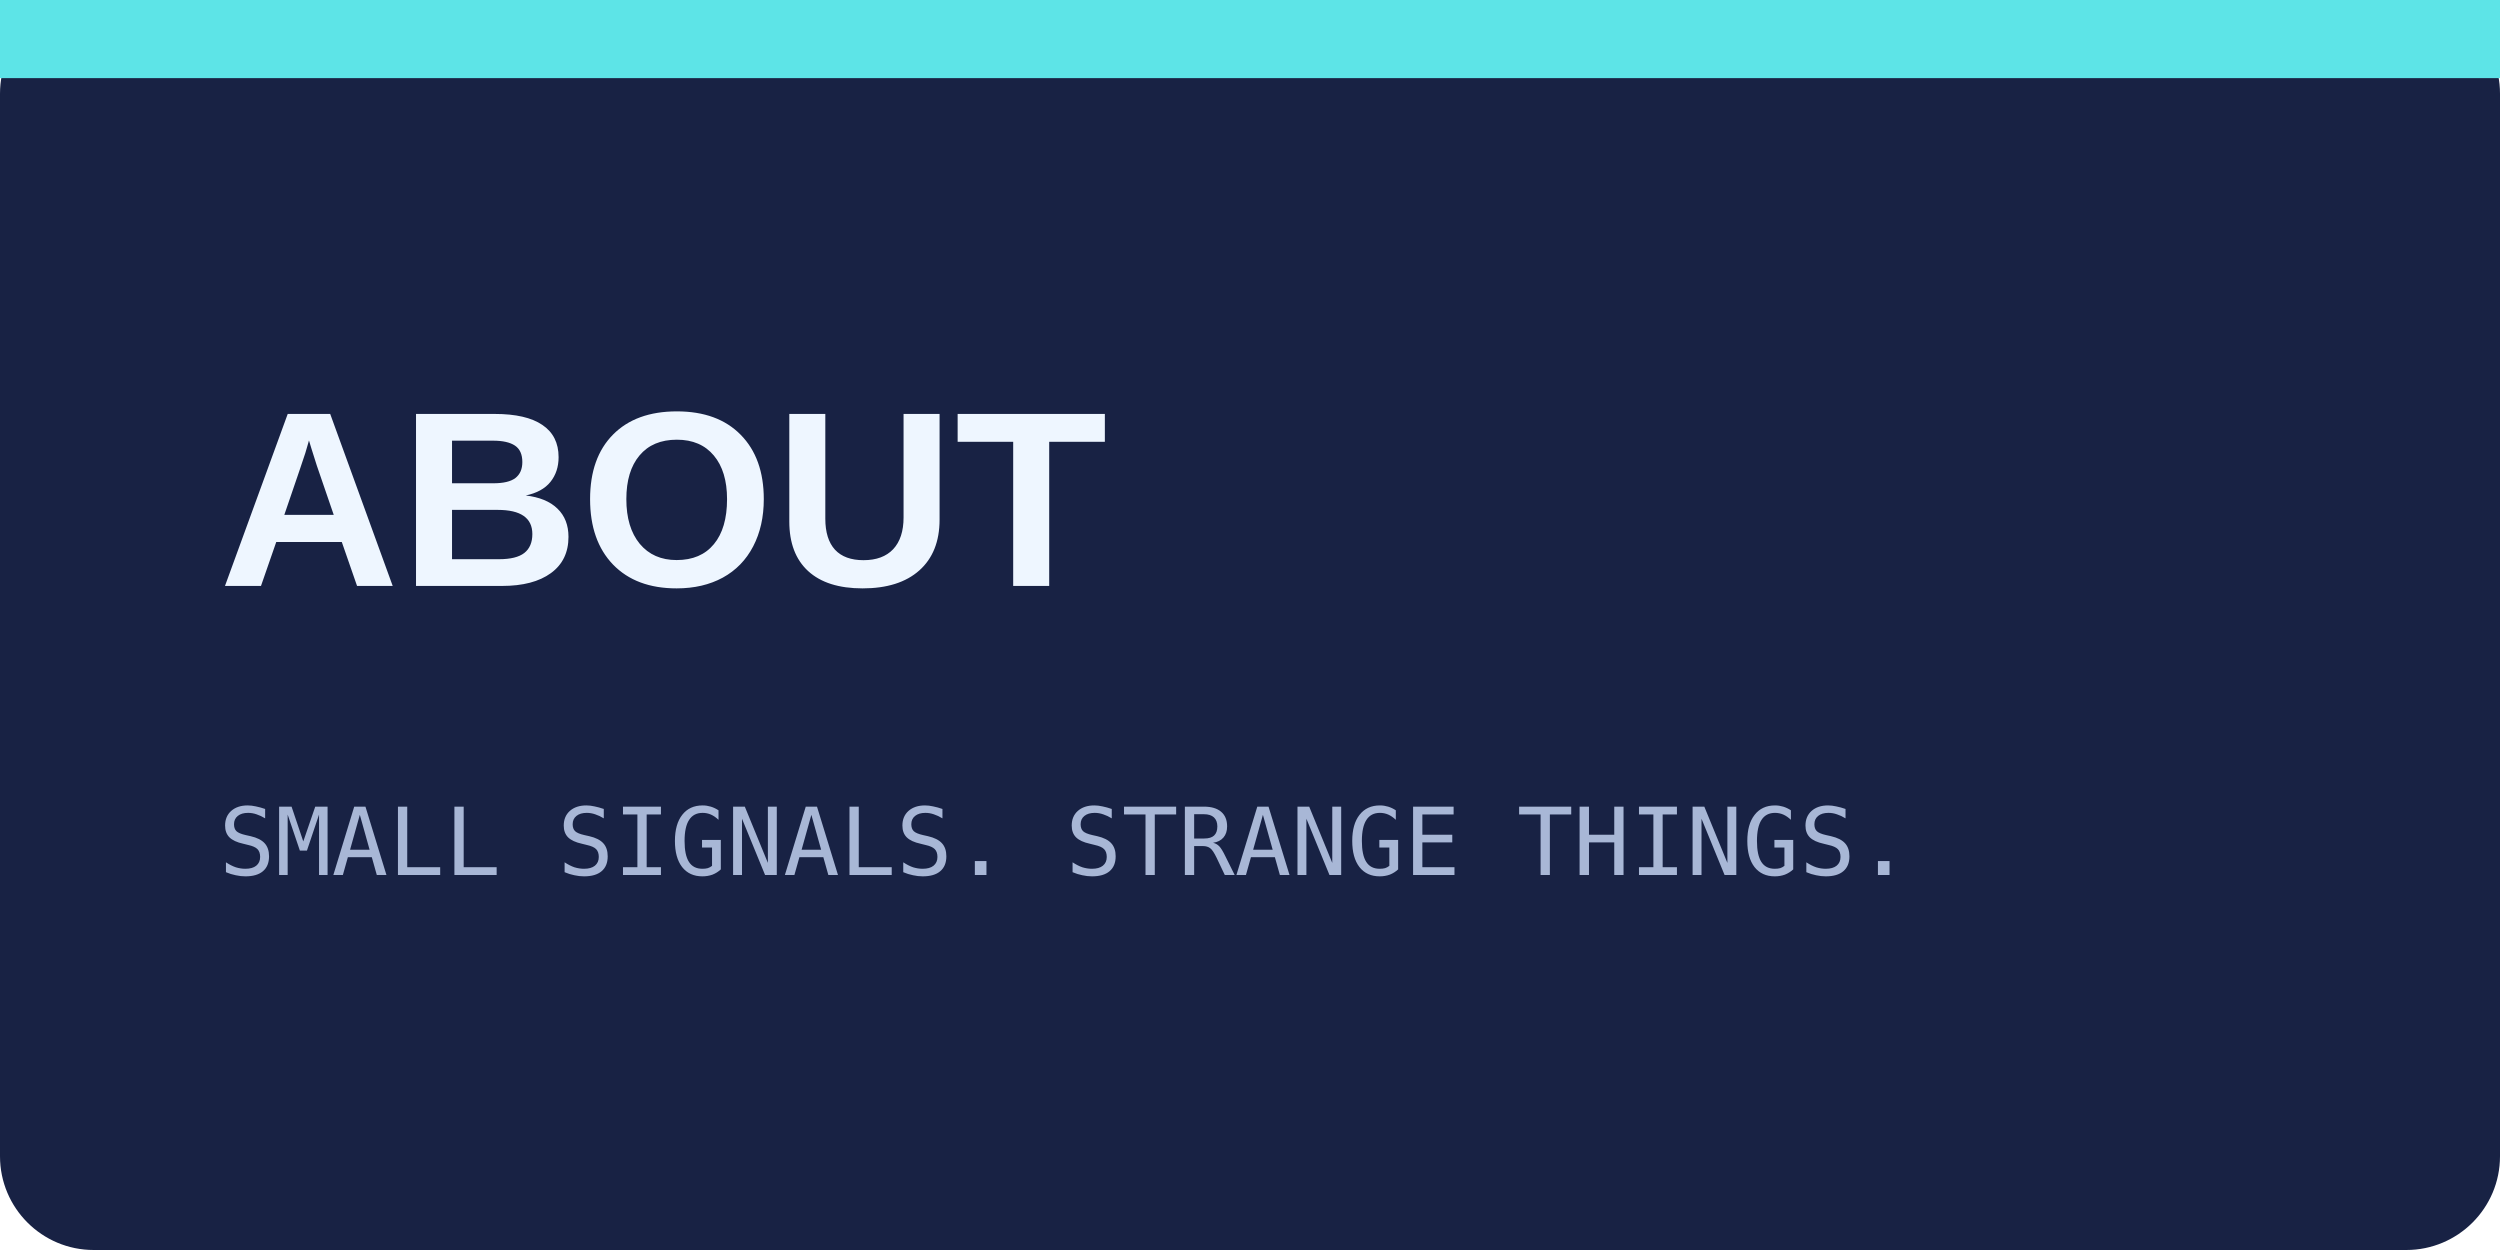
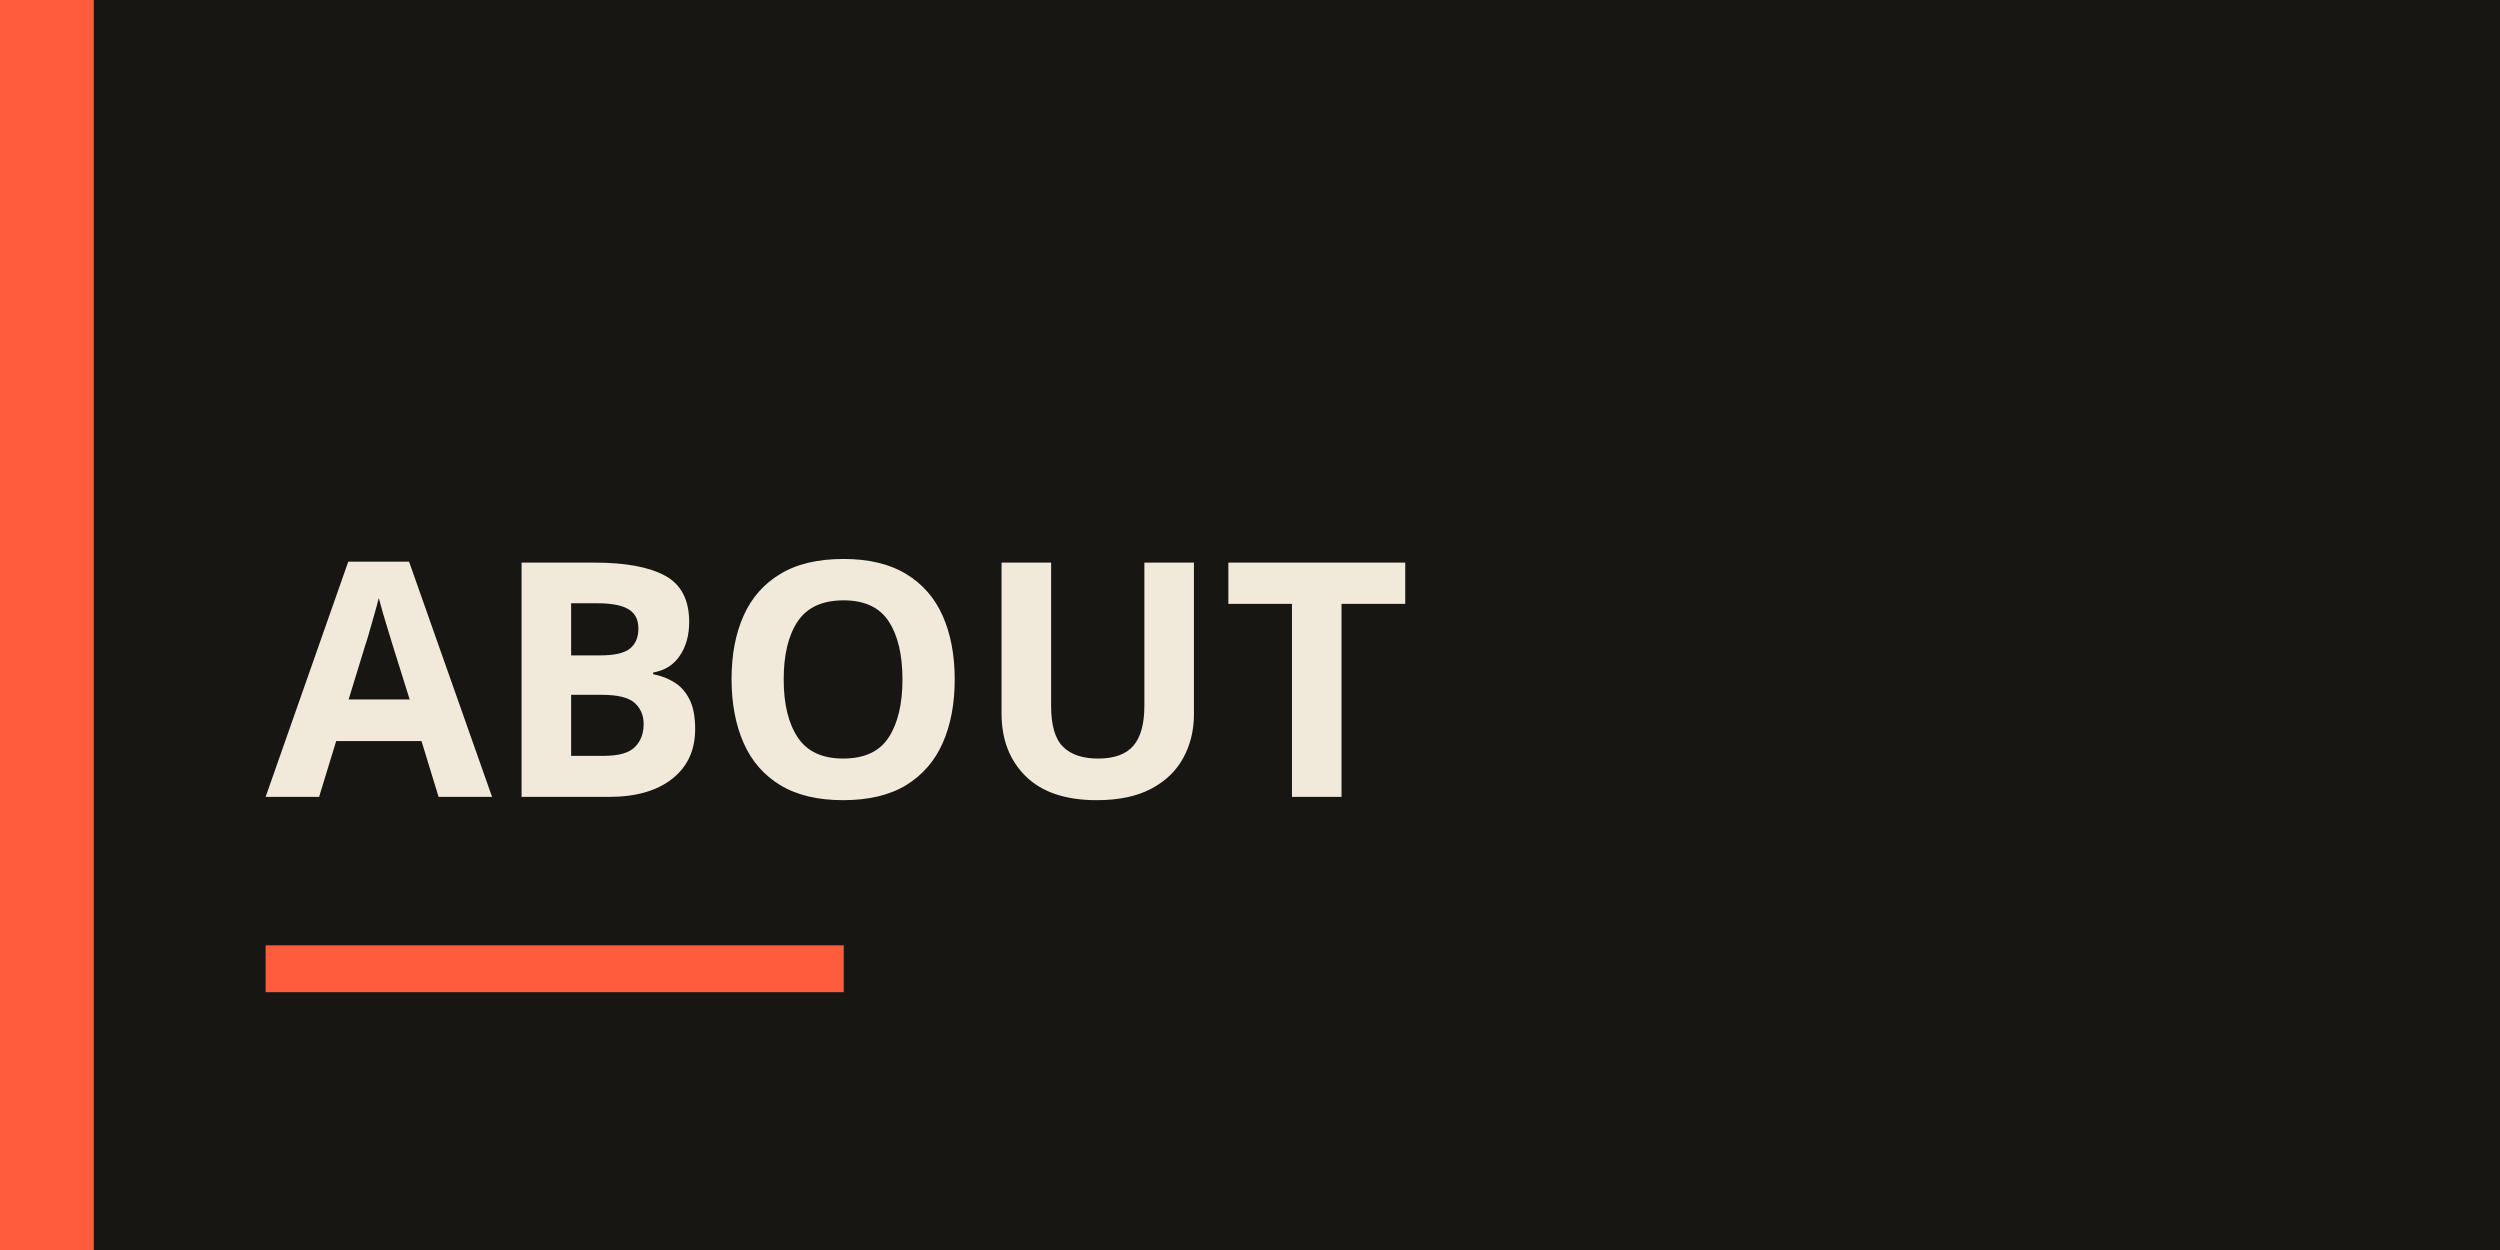
- <svg xmlns="http://www.w3.org/2000/svg" width="320" height="160" viewBox="0 0 320 160" role="img" aria-label="About Tiny Signal Club">
-   <rect width="320" height="160" rx="12" fill="#182244" />
-   <path d="M0 0h320v10H0z" fill="#5de4e7" />
-   <text x="28" y="75" fill="#eef6ff" font-family="Manrope,Arial" font-size="32" font-weight="800">ABOUT</text>
-   <text x="28" y="112" fill="#a8b7d6" font-family="DM Mono,monospace" font-size="12">SMALL SIGNALS. STRANGE THINGS.</text>
+ <svg xmlns="http://www.w3.org/2000/svg" width="320" height="160" viewBox="0 0 320 160" role="img" aria-labelledby="title desc">
+   <defs>
+     <style>
+     @font-face { font-family: Bricolage; src: url('../fonts/bricolage-grotesque/BricolageGrotesque-Variable.ttf'); font-weight: 200 800; }
+     .display { font-family: Bricolage, Arial Black, sans-serif; font-weight: 800; font-variation-settings: 'opsz' 96, 'wdth' 84, 'wght' 800; }
+     .meta { font-family: ui-monospace, Menlo, monospace; font-weight: 800; letter-spacing: .14em; }
+   </style>
+   </defs>
+   <rect width="320" height="160" fill="#171613" />
+   <rect width="12" height="160" fill="#ff5b3d" />
+   <text x="34" y="102" fill="#f1eadb" class="display" font-size="42">ABOUT</text>
+   <rect x="34" y="121" width="74" height="6" fill="#ff5b3d" />
</svg>
